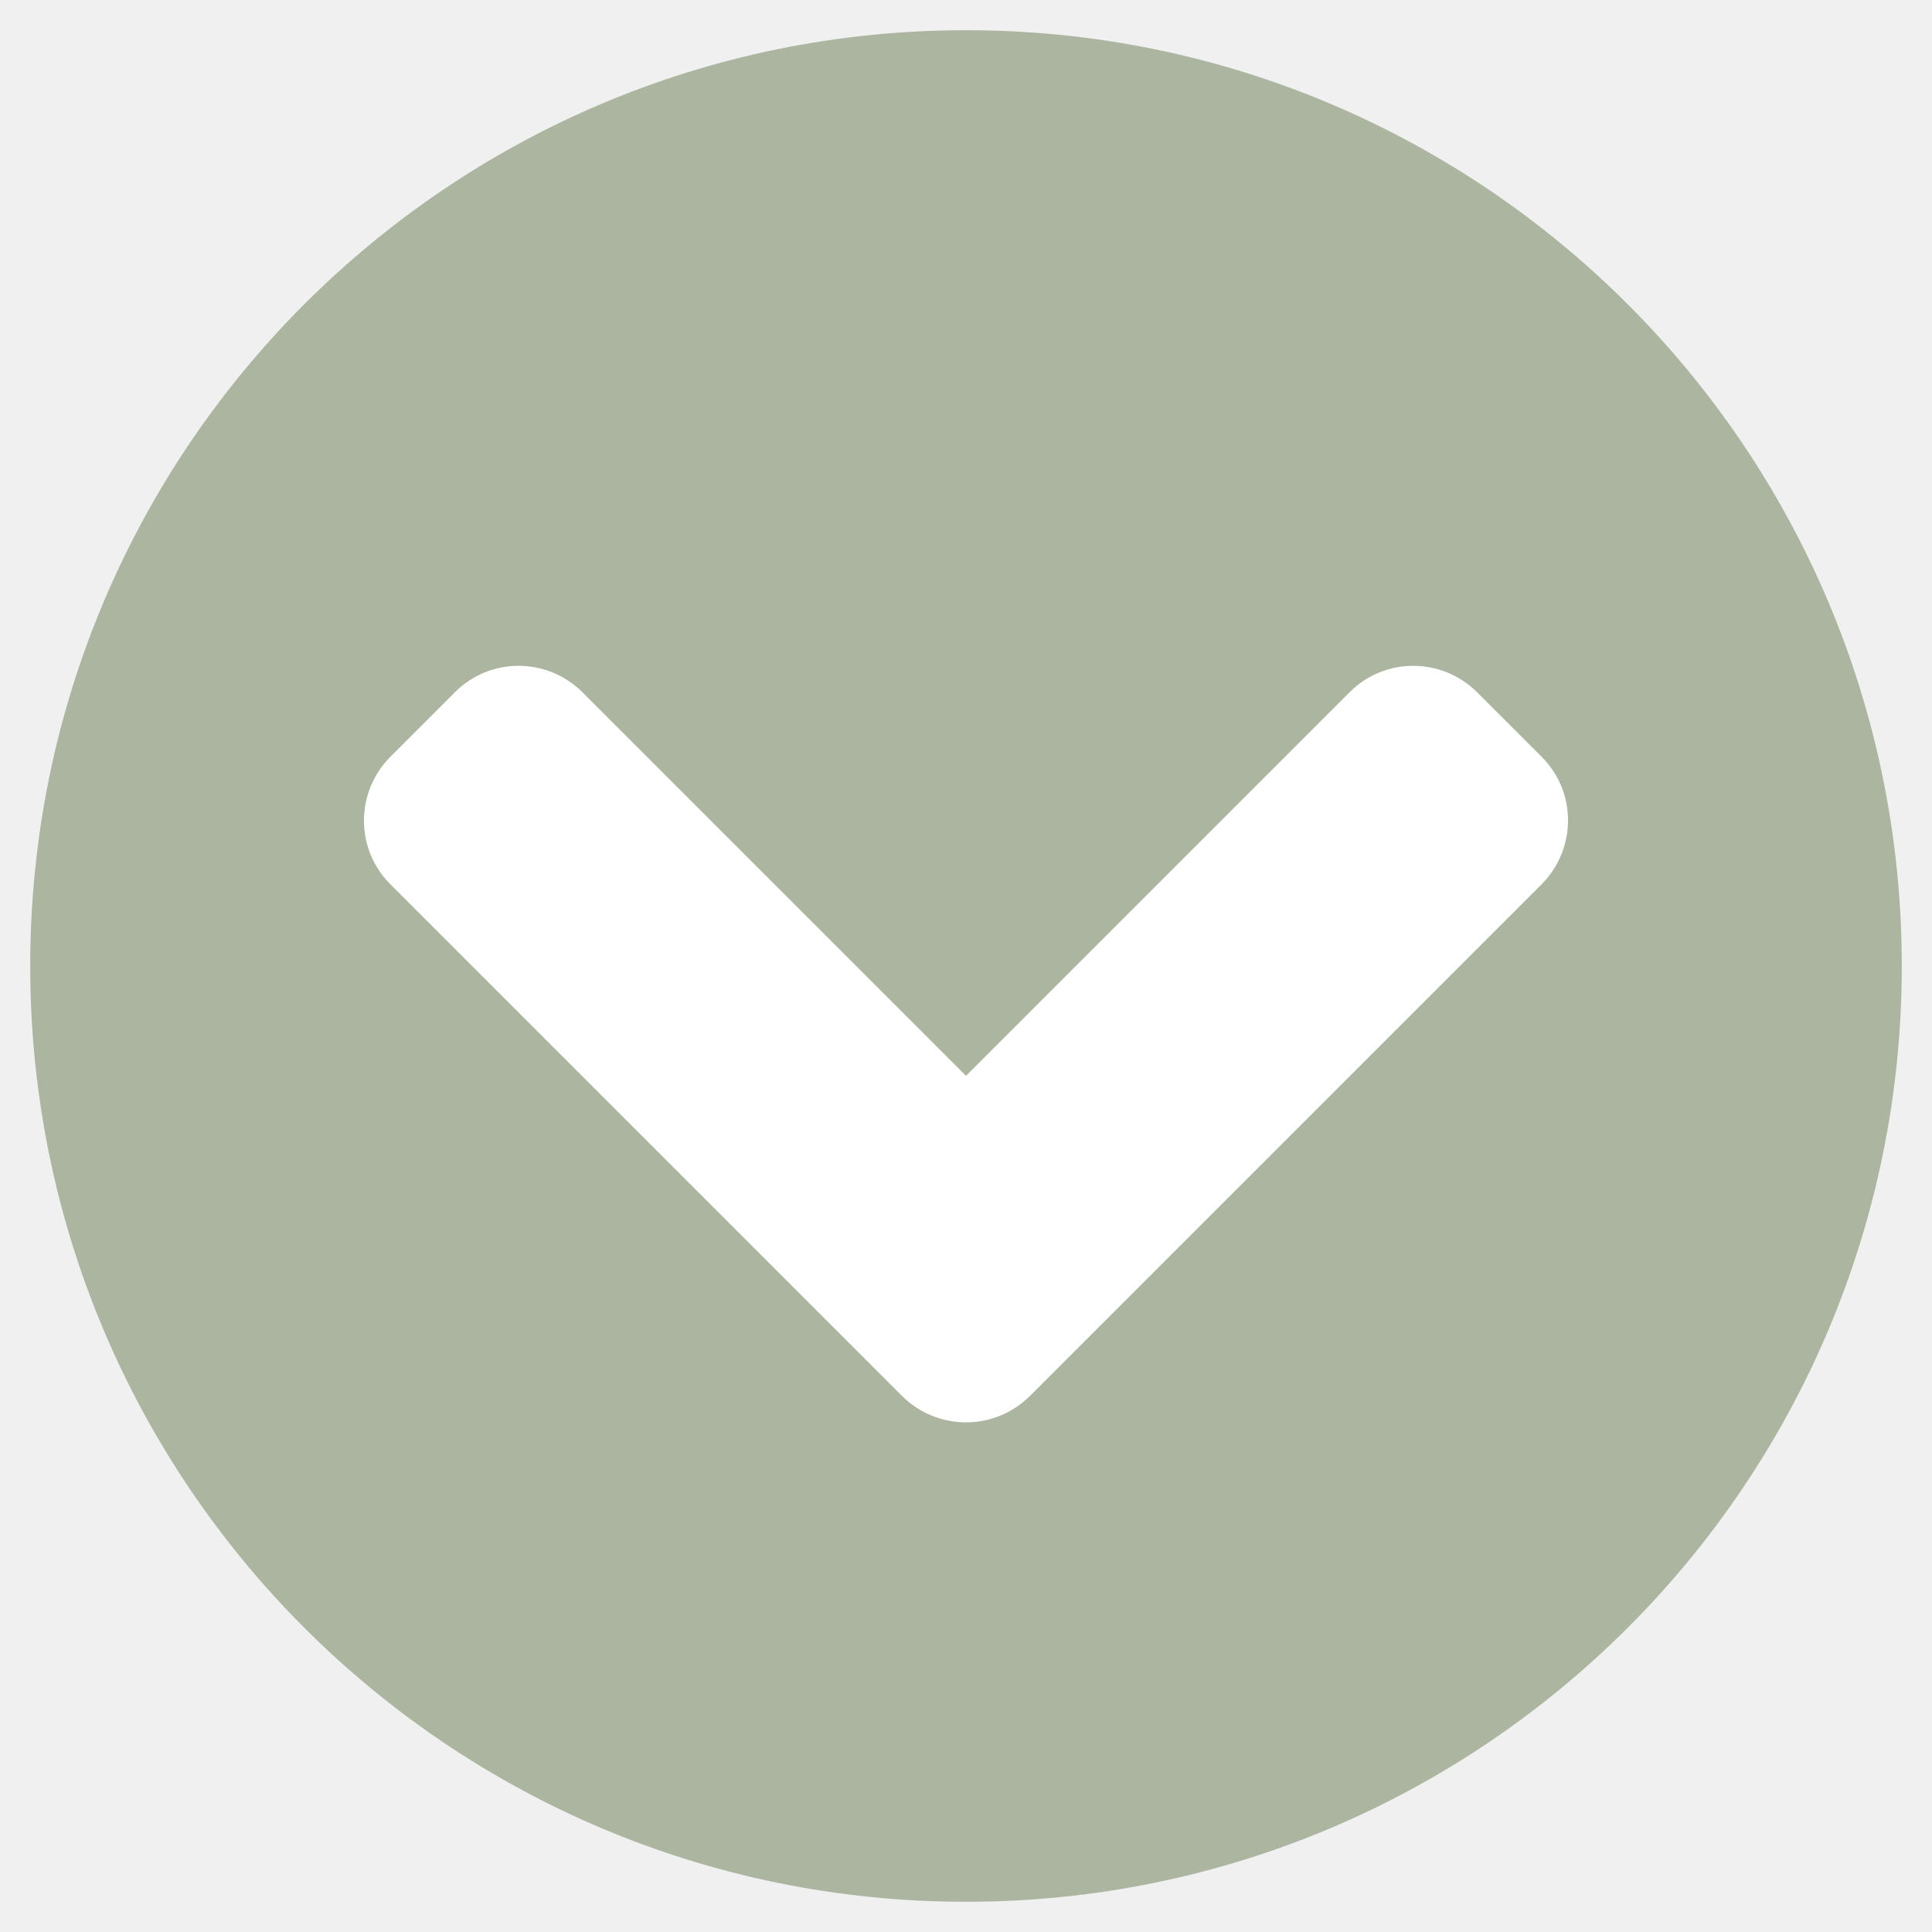
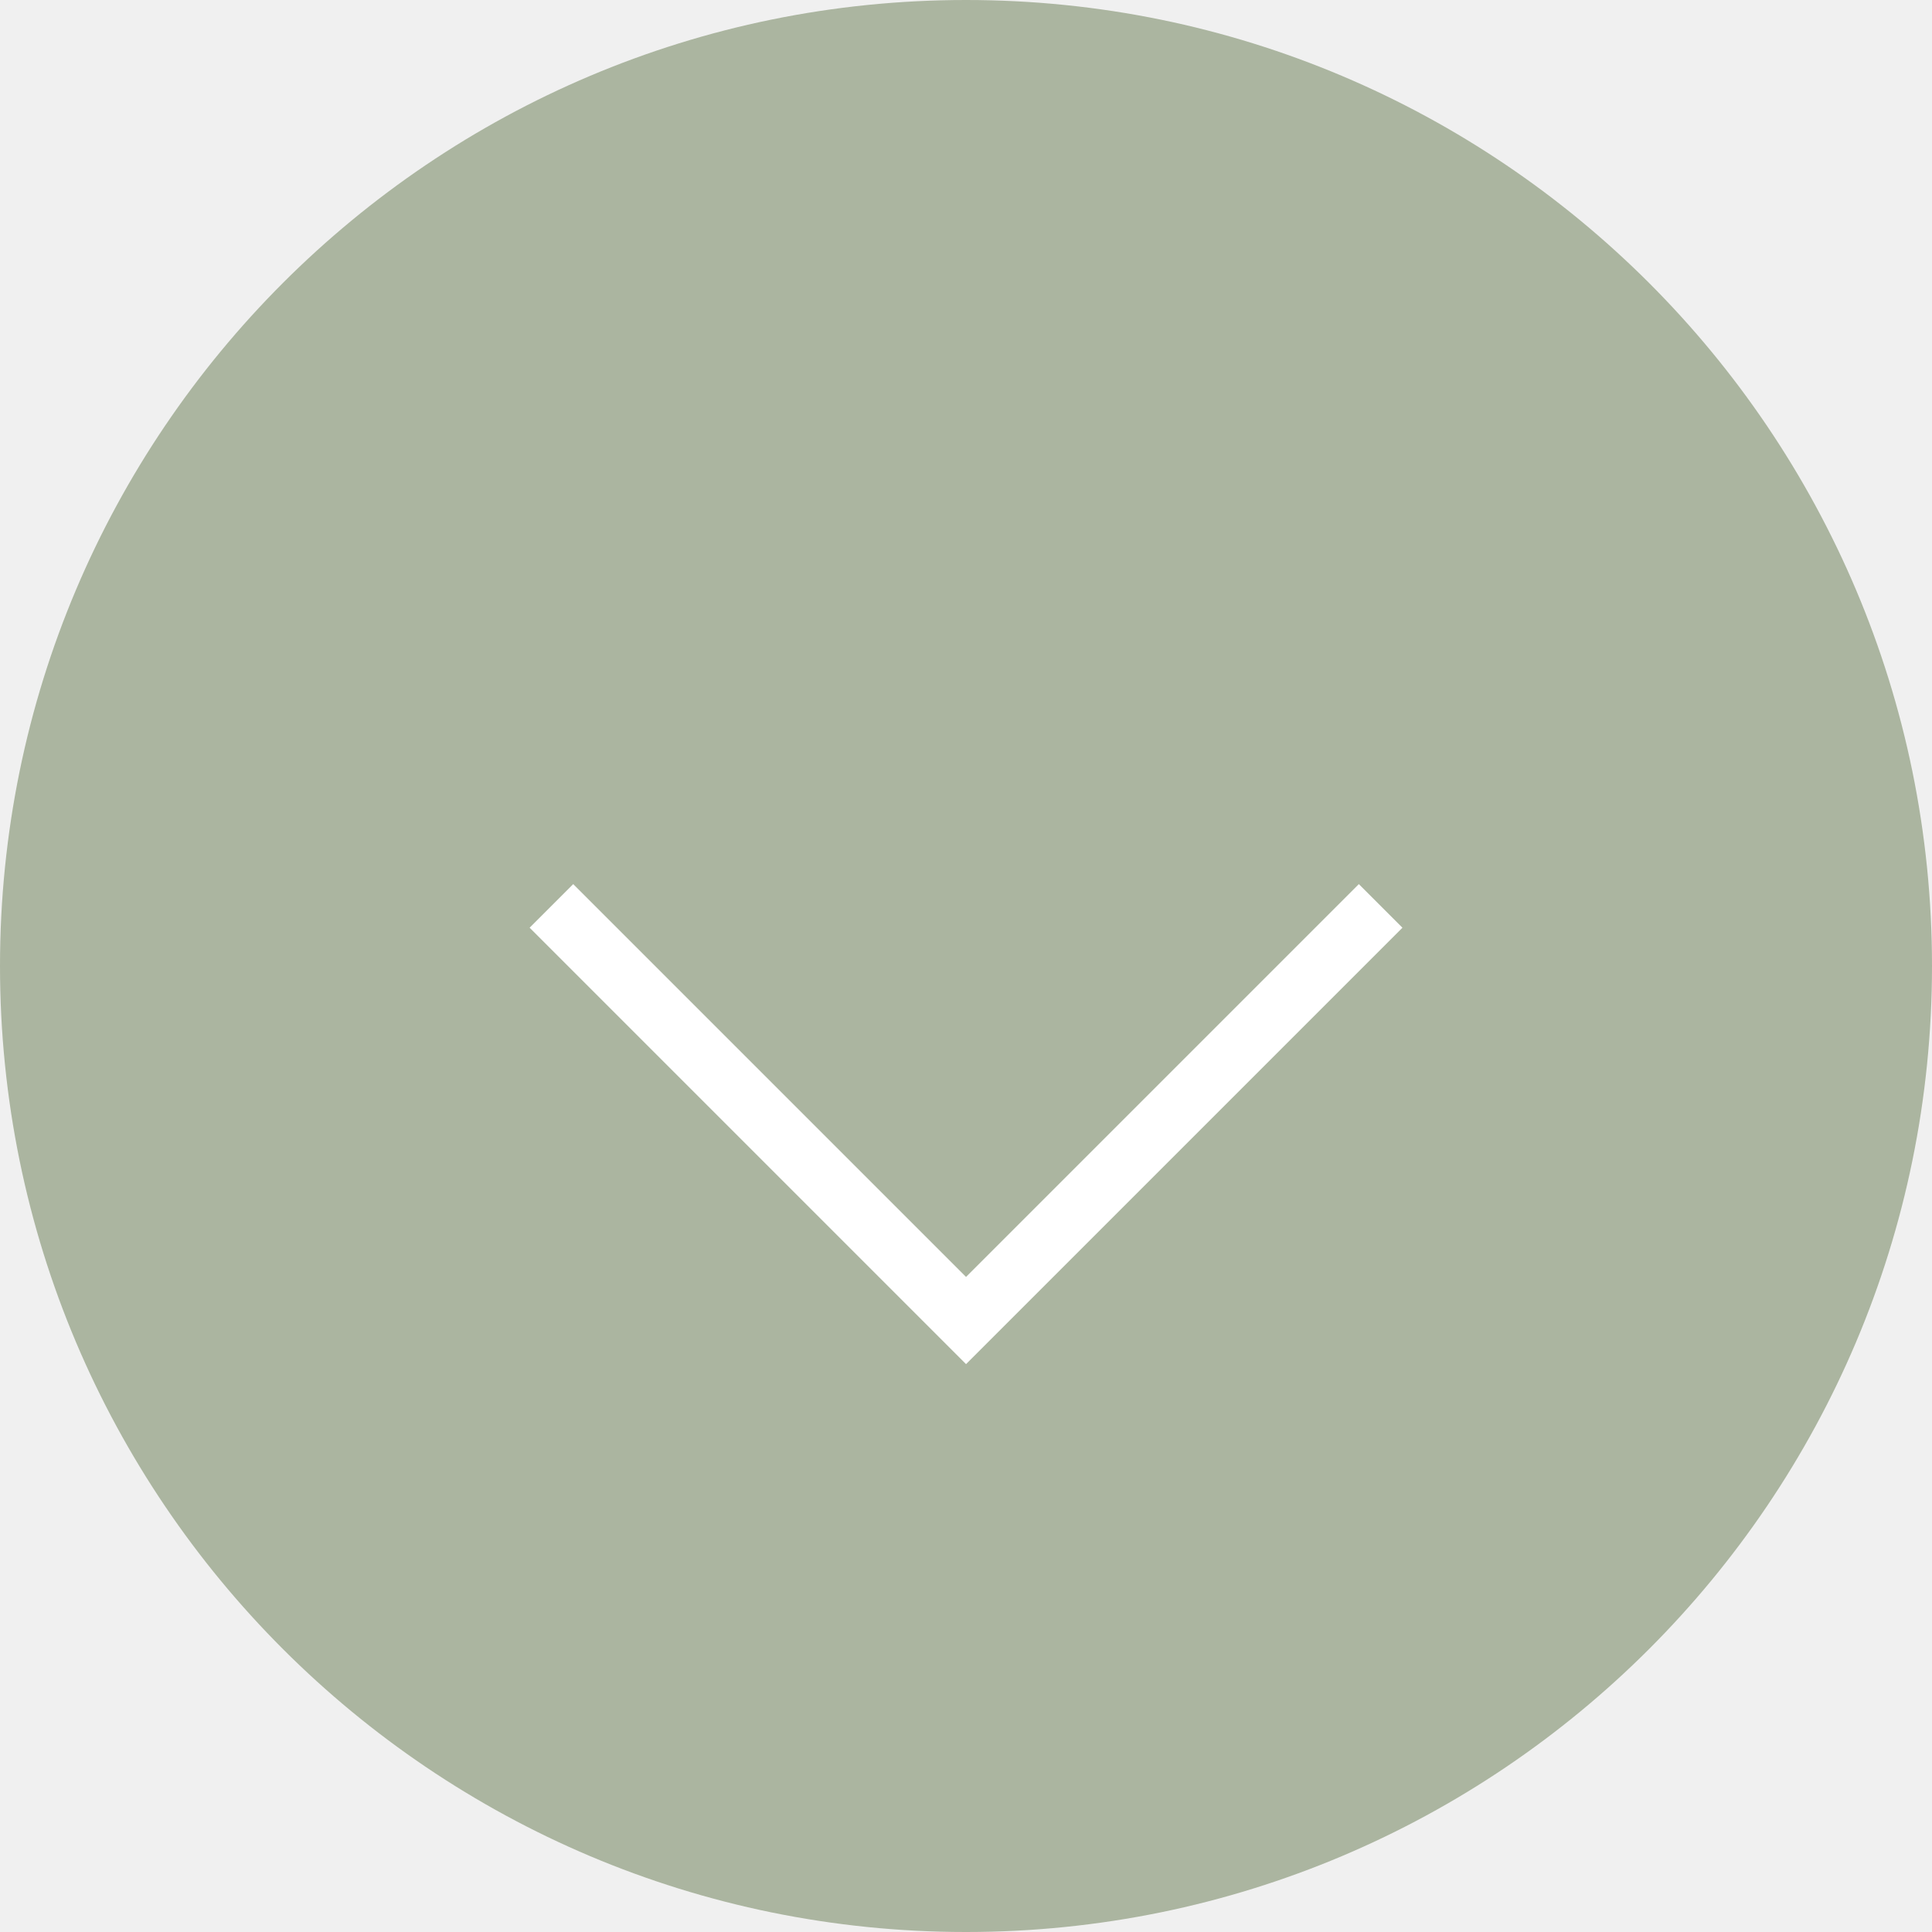
- <svg xmlns="http://www.w3.org/2000/svg" width="25" height="25" viewBox="0 0 25 25" fill="none">
-   <ellipse cx="13" cy="12.5" rx="9" ry="7.5" fill="white" />
-   <path d="M24.609 12.5C24.609 19.189 19.189 24.609 12.5 24.609C5.811 24.609 0.391 19.189 0.391 12.5C0.391 5.811 5.811 0.391 12.5 0.391C19.189 0.391 24.609 5.811 24.609 12.5ZM13.33 18.061L19.946 11.445C20.405 10.986 20.405 10.244 19.946 9.79L19.116 8.96C18.657 8.501 17.915 8.501 17.461 8.96L12.5 13.921L7.539 8.96C7.08 8.501 6.338 8.501 5.884 8.96L5.054 9.79C4.595 10.249 4.595 10.991 5.054 11.445L11.67 18.061C12.129 18.52 12.871 18.52 13.33 18.061Z" fill="#ABB5A0" />
+ <svg xmlns="http://www.w3.org/2000/svg" width="31.333" height="31.333" viewBox="0 0 31.333 31.333">
+   <g id="Grupo_69" data-name="Grupo 69" transform="translate(-359.333 -2401.573)">
+     <rect id="Rectángulo_63" data-name="Rectángulo 63" width="31.333" height="31.333" rx="15.667" transform="translate(359.333 2401.573)" fill="#abb5a0" />
+     <path id="Trazado_89" data-name="Trazado 89" d="M381.724,2416.265,375,2422.989l-6.724-6.724" fill="none" stroke="#fff" stroke-miterlimit="10" stroke-width="1" />
+   </g>
</svg>
